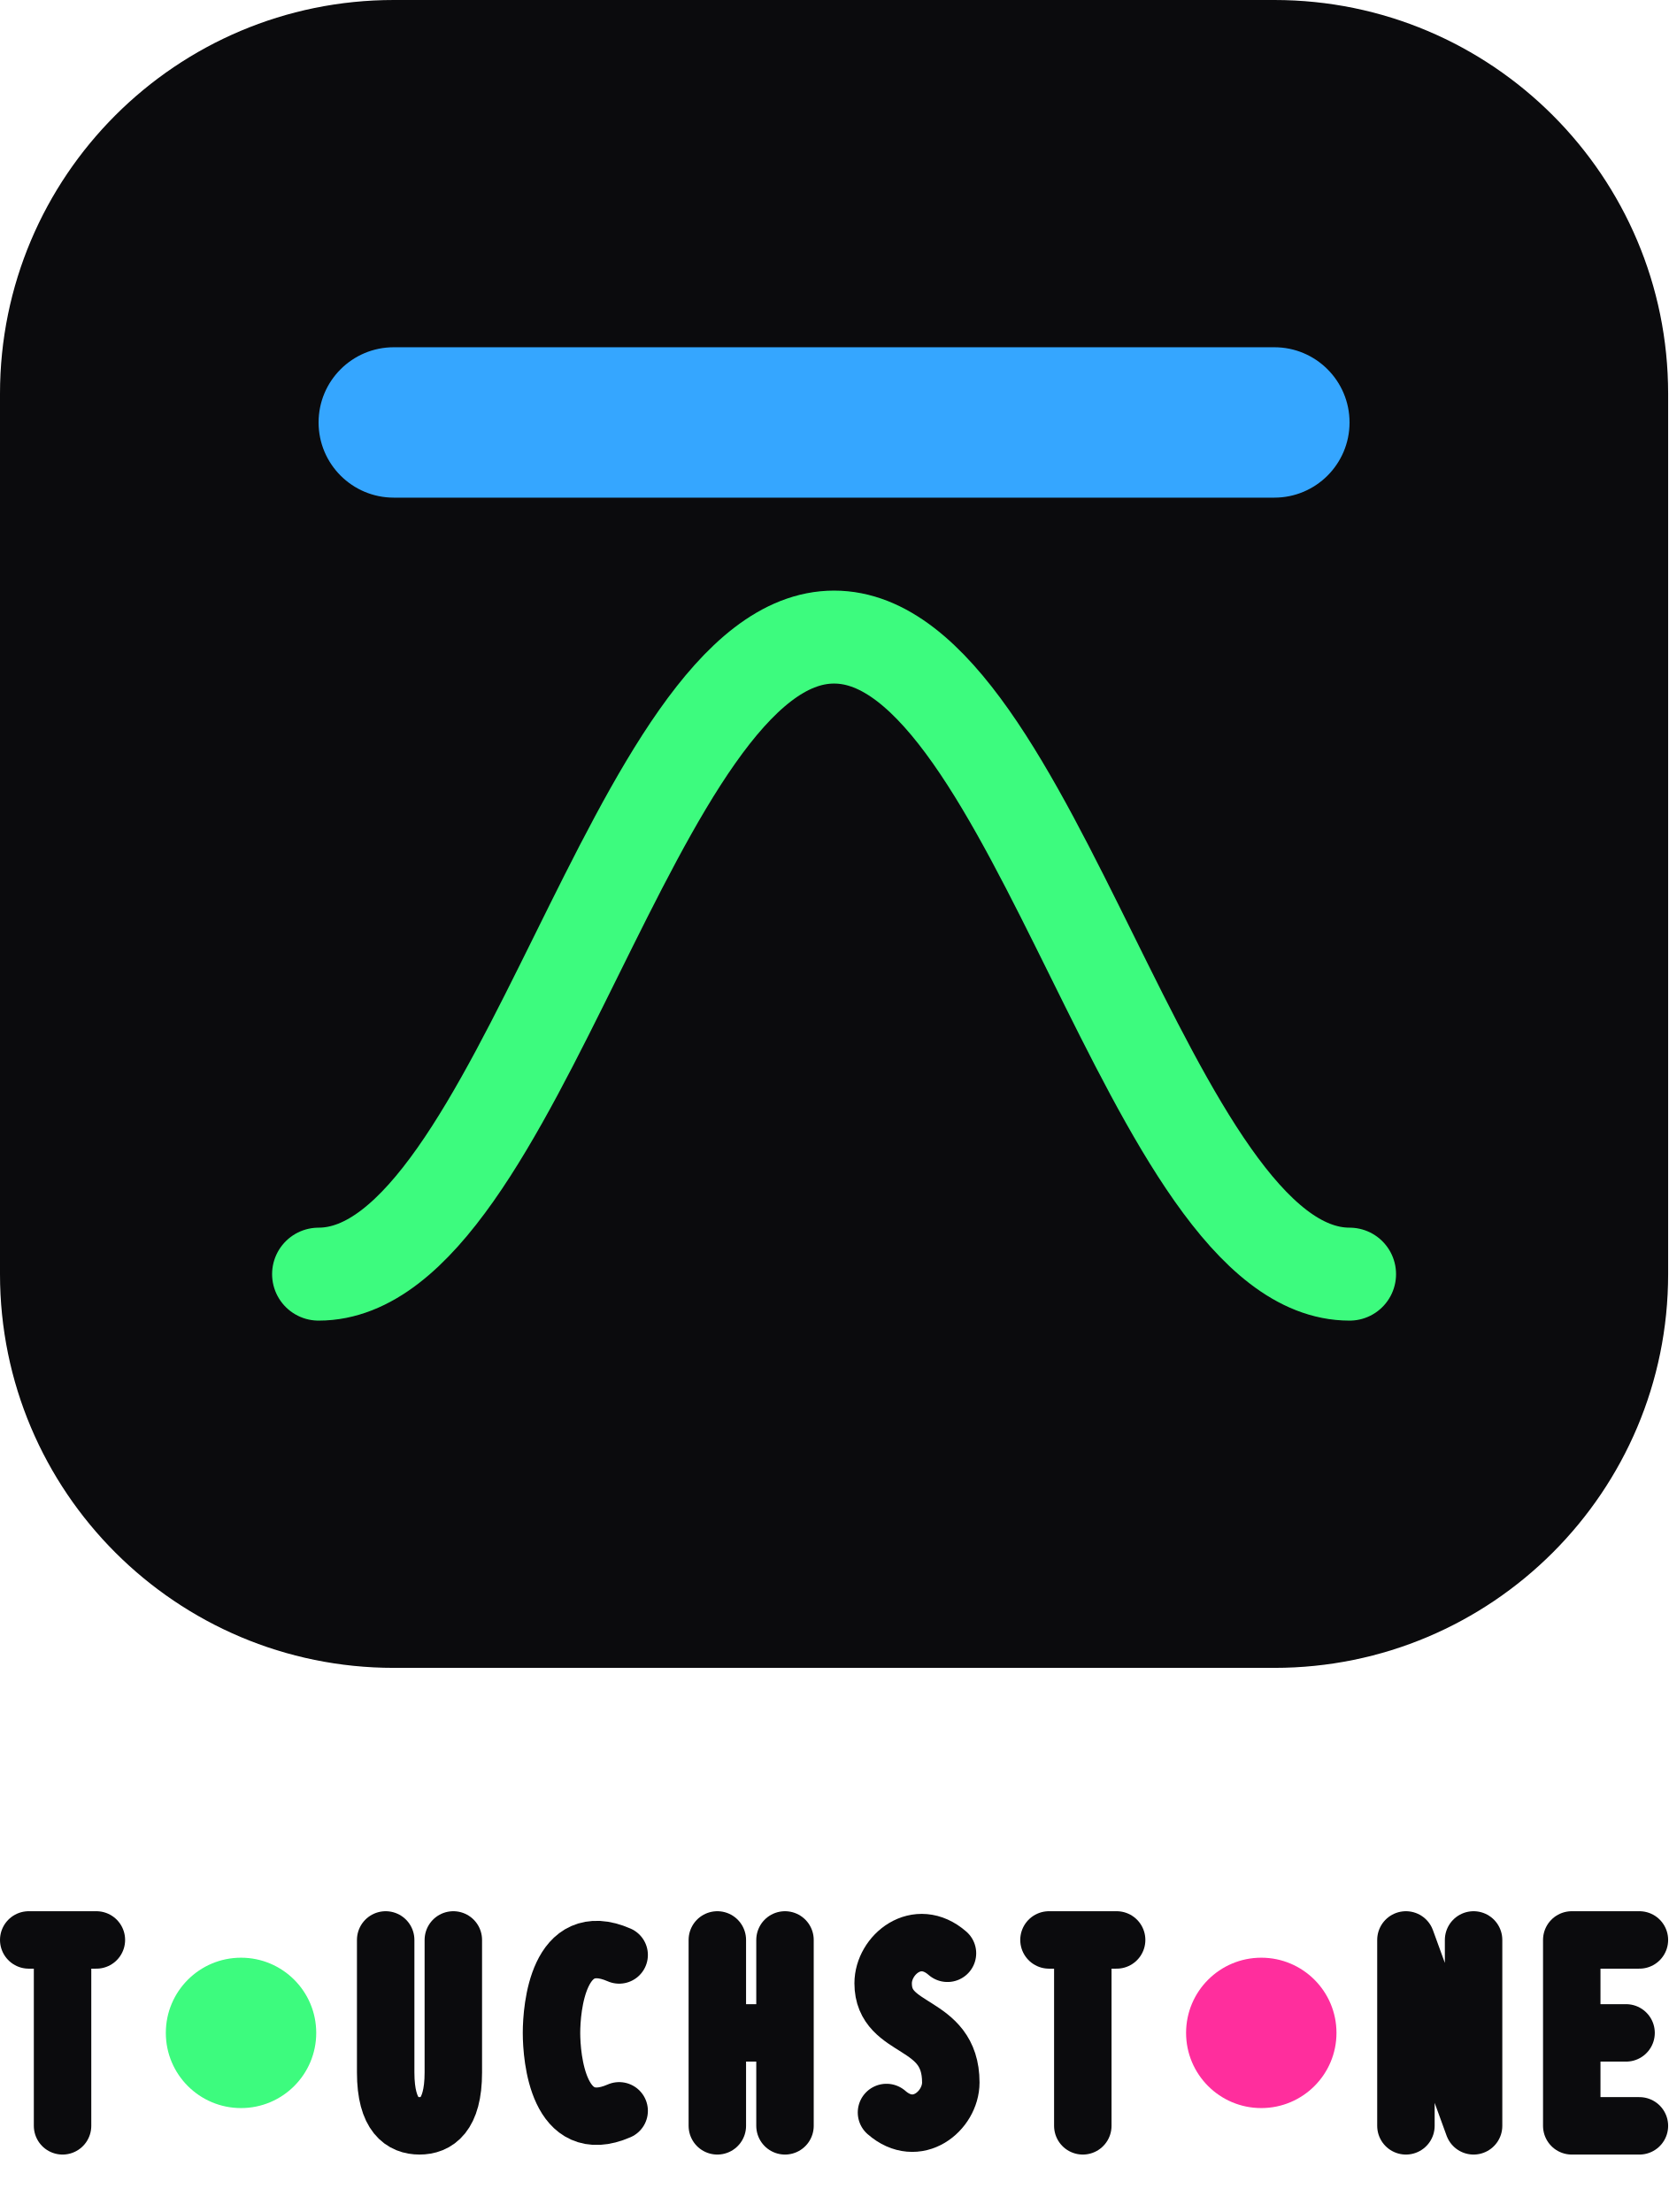
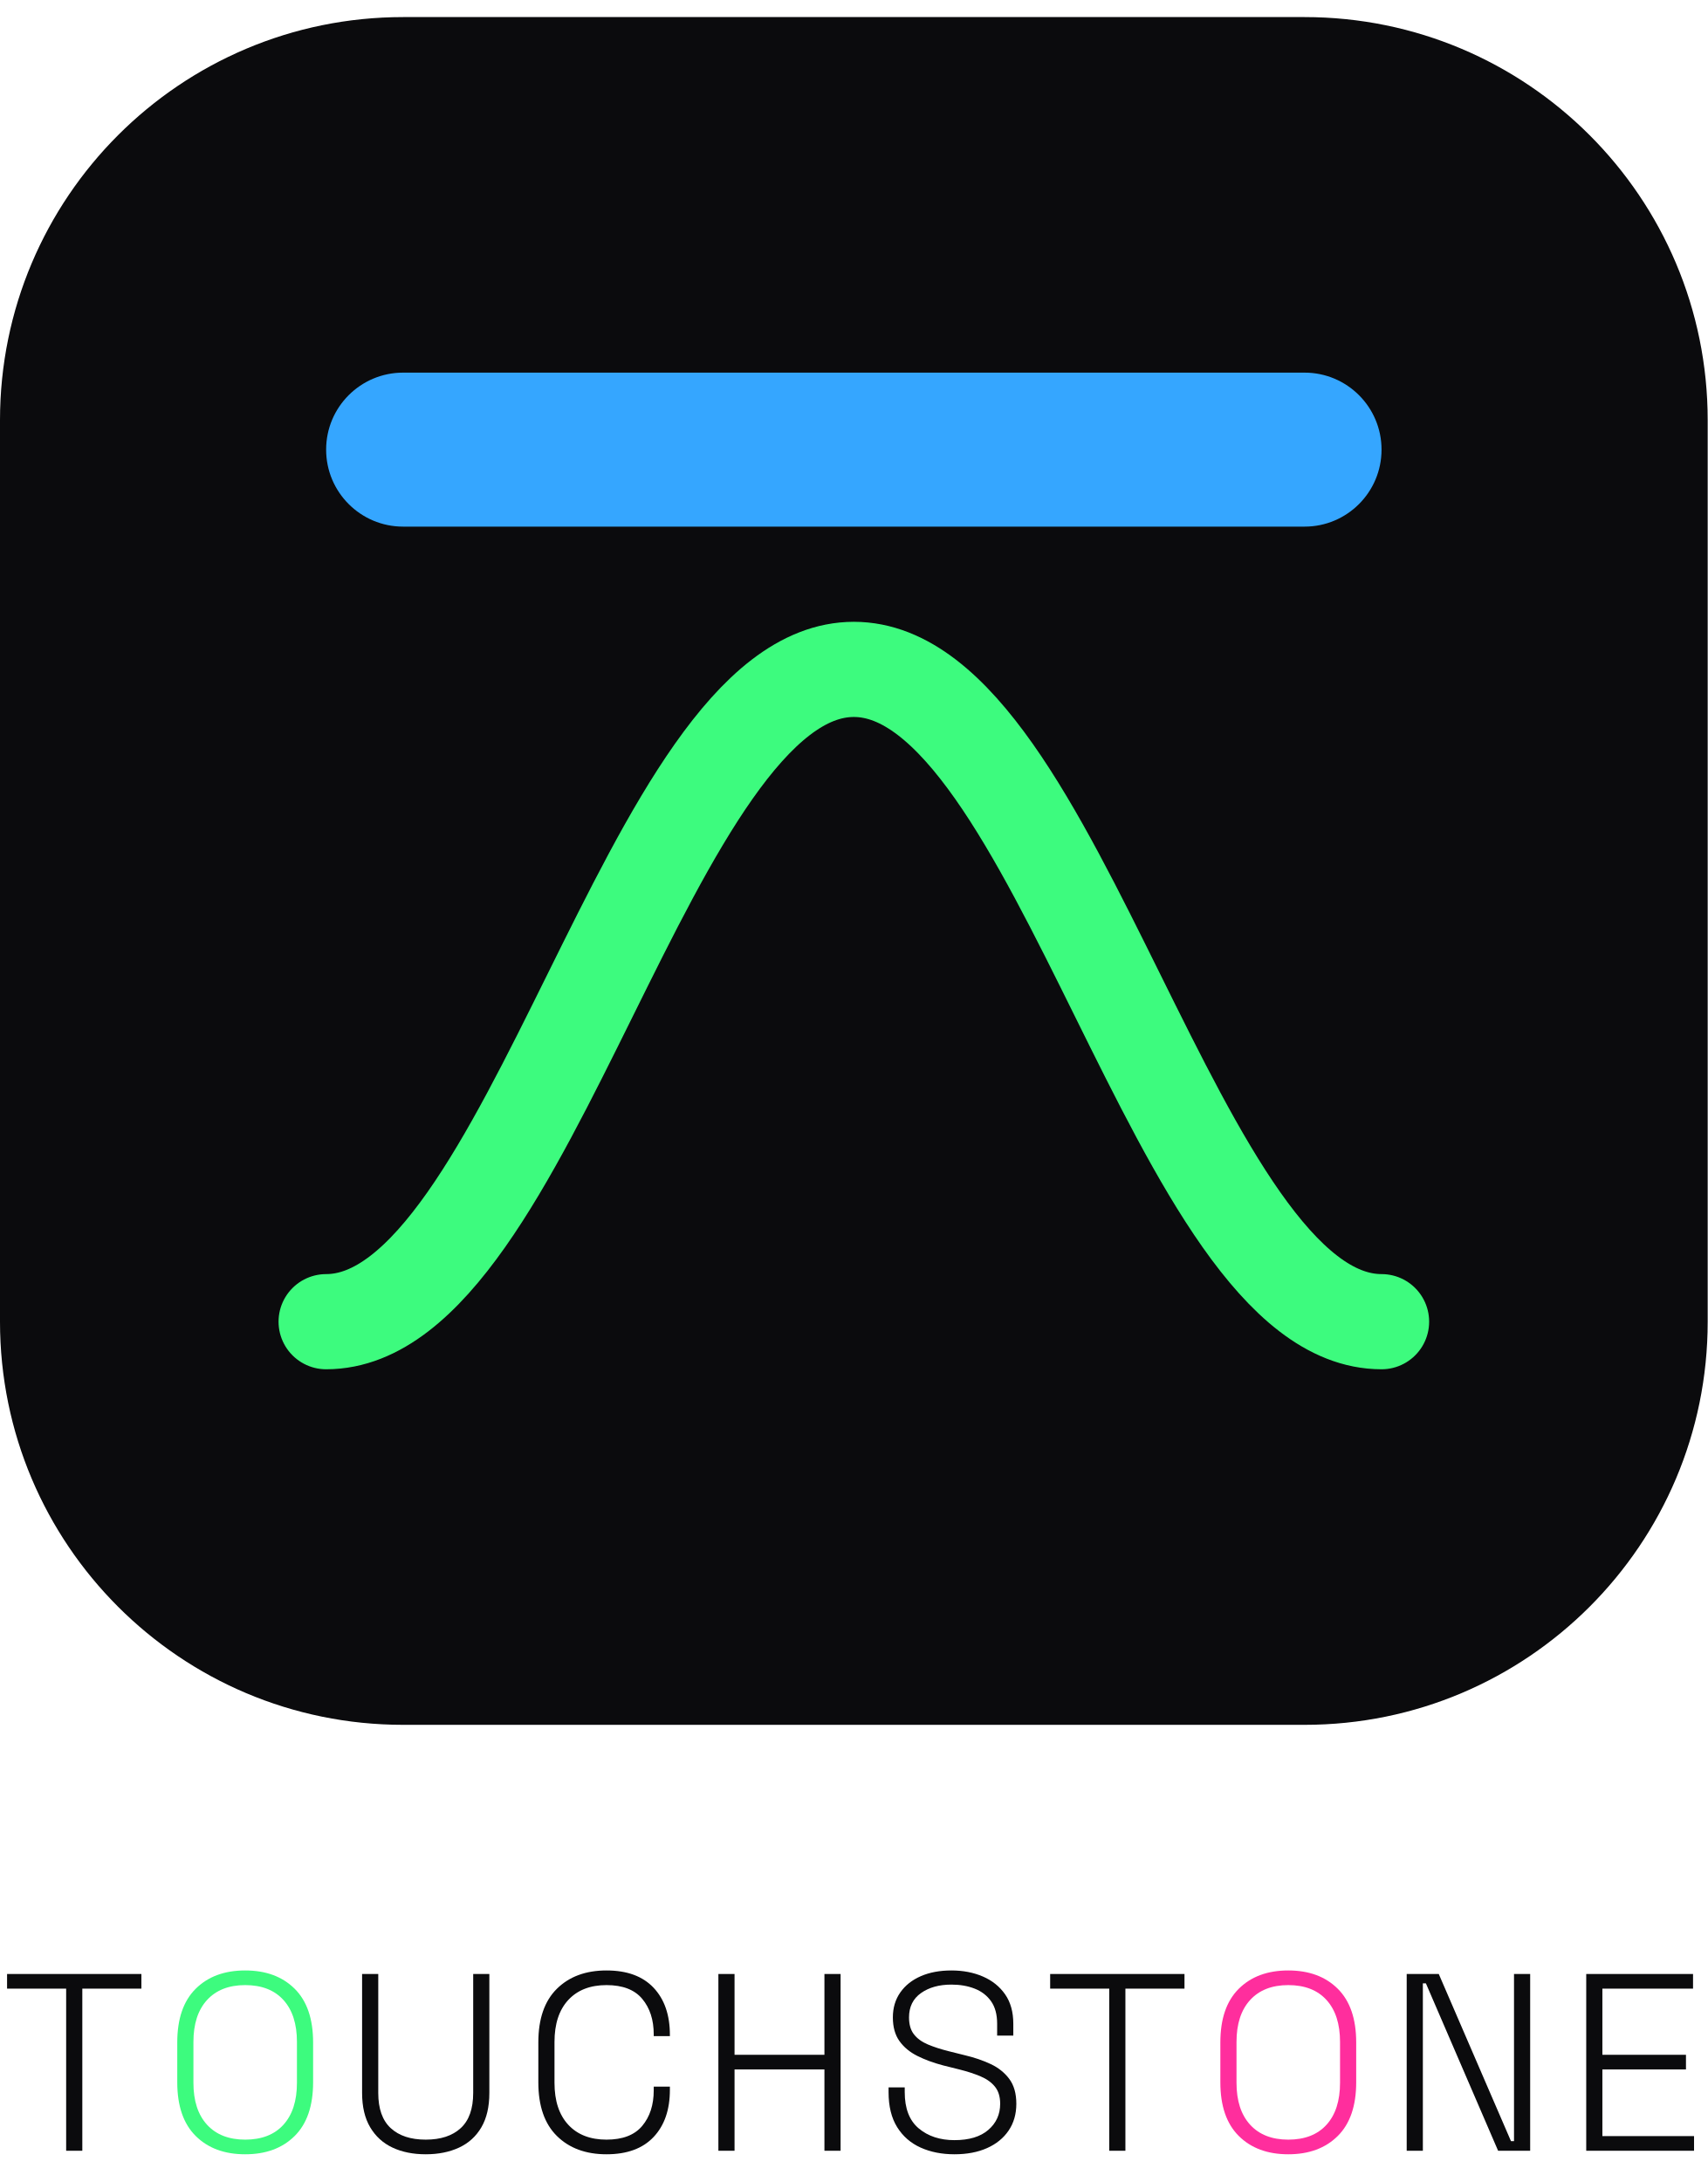
- <svg xmlns="http://www.w3.org/2000/svg" viewBox="0 0 100 132.624">
+ <svg xmlns="http://www.w3.org/2000/svg" viewBox="0 -1 100 127.77">
  <rect x="0" y="0" width="100" height="100" rx="23.607" fill="#0B0B0D" />
  <rect x="19.098" y="20.820" width="61.803" height="9.017" rx="4.508" fill="#35A6FF" />
  <path d="M19.098,76.393 C31.098,76.393 38.000,38.197 50,38.197 C62.000,38.197 68.902,76.393 80.902,76.393" fill="none" stroke="#3DFB7E" stroke-width="5.573" stroke-linecap="round" />
-   <path d="M1.722,116.312 L5.778,116.312 M3.750,116.312 L3.750,127.458" stroke="#0B0B0D" stroke-width="3.444" fill="none" stroke-linecap="round" stroke-linejoin="round" />
-   <circle cx="14.449" cy="121.885" r="4.508" fill="#3DFB7E" />
-   <path d="M23.120,116.312 L23.120,124.258 C23.120,126.858 24.148,127.458 25.148,127.458 C26.148,127.458 27.176,126.858 27.176,124.258 L27.176,116.312" stroke="#0B0B0D" stroke-width="3.444" fill="none" stroke-linecap="round" stroke-linejoin="round" />
-   <path d="M37.117,117.212 C33.461,115.612 33.061,120.385 33.061,121.885 C33.061,123.385 33.461,128.158 37.117,126.558" stroke="#0B0B0D" stroke-width="3.444" fill="none" stroke-linecap="round" stroke-linejoin="round" />
-   <path d="M43.002,116.312 L43.002,127.458 M47.058,116.312 L47.058,127.458 M43.002,121.885 L47.058,121.885" stroke="#0B0B0D" stroke-width="3.444" fill="none" stroke-linecap="round" stroke-linejoin="round" />
-   <path d="M56.798,117.112 C54.970,115.512 52.942,117.212 52.942,118.912 C52.942,121.885 56.998,121.085 56.998,124.858 C56.998,126.558 54.970,128.258 53.142,126.658" stroke="#0B0B0D" stroke-width="3.444" fill="none" stroke-linecap="round" stroke-linejoin="round" />
-   <path d="M62.883,116.312 L66.939,116.312 M64.911,116.312 L64.911,127.458" stroke="#0B0B0D" stroke-width="3.444" fill="none" stroke-linecap="round" stroke-linejoin="round" />
-   <circle cx="75.610" cy="121.885" r="4.508" fill="#FF2E9D" />
-   <path d="M84.281,127.458 L84.281,116.312 L88.337,127.458 L88.337,116.312" stroke="#0B0B0D" stroke-width="3.444" fill="none" stroke-linecap="round" stroke-linejoin="round" />
-   <path d="M98.278,116.312 L94.222,116.312 L94.222,127.458 L98.278,127.458 M94.222,121.885 L97.478,121.885" stroke="#0B0B0D" stroke-width="3.444" fill="none" stroke-linecap="round" stroke-linejoin="round" />
+   <g transform="translate(0.000,124.940) scale(0.014786,-0.014786)">
+     <path d="M262 0V642H28V700H560V642H326V0Z" fill="#0B0B0D" />
+   </g>
+   <g transform="translate(9.434,124.940) scale(0.014786,-0.014786)">
+     <path d="M333 -14Q210 -14 137.0 58.5Q64 131 64 271V429Q64 569 137.0 641.5Q210 714 333 714Q456 714 529.0 641.5Q602 569 602 429V271Q602 131 529.0 58.5Q456 -14 333 -14ZM333 44Q431 44 484.5 103.0Q538 162 538 269V431Q538 538 484.5 597.0Q431 656 333 656Q236 656 182.0 597.0Q128 538 128 431V269Q128 162 182.0 103.0Q236 44 333 44Z" fill="#3DFB7E" />
+   </g>
+   <g transform="translate(20.021,124.940) scale(0.014786,-0.014786)">
+     <path d="M332 -14Q257 -14 200.5 12.5Q144 39 112.0 93.0Q80 147 80 229V700H144V229Q144 135 193.5 89.5Q243 44 332 44Q421 44 470.5 89.5Q520 135 520 229V700H584V229Q584 147 552.5 93.0Q521 39 464.0 12.5Q407 -14 332 -14Z" fill="#0B0B0D" />
+   </g>
+   <g transform="translate(30.578,124.940) scale(0.014786,-0.014786)">
+     <path d="M334 -14Q211 -14 137.5 58.5Q64 131 64 271V429Q64 569 137.5 641.5Q211 714 334 714Q456 714 520.5 645.5Q585 577 585 459V454H521V461Q521 547 475.5 601.5Q430 656 334 656Q237 656 182.5 597.0Q128 538 128 431V269Q128 162 182.5 103.0Q237 44 334 44Q430 44 475.5 98.5Q521 153 521 239V254H585V241Q585 123 520.5 54.5Q456 -14 334 -14Z" fill="#0B0B0D" />
+   </g>
+   <g transform="translate(40.796,124.940) scale(0.014786,-0.014786)">
+     <path d="M86 0V700H150V380H506V700H570V0H506V322H150V0Z" fill="#0B0B0D" />
+   </g>
+   <g transform="translate(51.235,124.940) scale(0.014786,-0.014786)">
+     <path d="M315 -14Q240 -14 181.0 12.5Q122 39 88.0 93.5Q54 148 54 232V251H118V232Q118 135 173.5 88.5Q229 42 315 42Q402 42 449.0 82.5Q496 123 496 186Q496 228 475.5 253.5Q455 279 418.5 294.5Q382 310 334 322L270 338Q213 353 168.0 375.5Q123 398 97.0 434.5Q71 471 71 528Q71 585 100.5 627.0Q130 669 182.0 691.5Q234 714 303 714Q372 714 427.5 690.0Q483 666 515.5 619.5Q548 573 548 503V456H484V503Q484 558 460.0 592.0Q436 626 395.0 642.0Q354 658 303 658Q230 658 182.5 624.5Q135 591 135 528Q135 486 154.5 461.0Q174 436 209.5 421.0Q245 406 293 394L357 378Q412 365 458.0 343.5Q504 322 532.0 284.5Q560 247 560 186Q560 125 529.5 80.0Q499 35 444.0 10.5Q389 -14 315 -14Z" fill="#0B0B0D" />
+   </g>
+   <g transform="translate(61.082,124.940) scale(0.014786,-0.014786)">
+     <path d="M262 0V642H28V700H560V642H326V0Z" fill="#0B0B0D" />
+   </g>
+   <g transform="translate(70.516,124.940) scale(0.014786,-0.014786)">
+     <path d="M333 -14Q210 -14 137.0 58.5Q64 131 64 271V429Q64 569 137.0 641.5Q210 714 333 714Q456 714 529.0 641.5Q602 569 602 429V271Q602 131 529.0 58.5Q456 -14 333 -14ZM333 44Q431 44 484.5 103.0Q538 162 538 269V431Q538 538 484.5 597.0Q431 656 333 656Q236 656 182.0 597.0Q128 538 128 431V269Q128 162 182.0 103.0Q236 44 333 44Z" fill="#FF2E9D" />
+   </g>
+   <g transform="translate(81.103,124.940) scale(0.014786,-0.014786)">
+     <path d="M86 0V700H213L499 38H511V700H575V0H448L162 663H150V0Z" fill="#0B0B0D" />
+   </g>
+   <g transform="translate(91.616,124.940) scale(0.014786,-0.014786)">
+     <path d="M86 0V700H509V642H150V380H481V322H150V58H513V0Z" fill="#0B0B0D" />
+   </g>
</svg>
